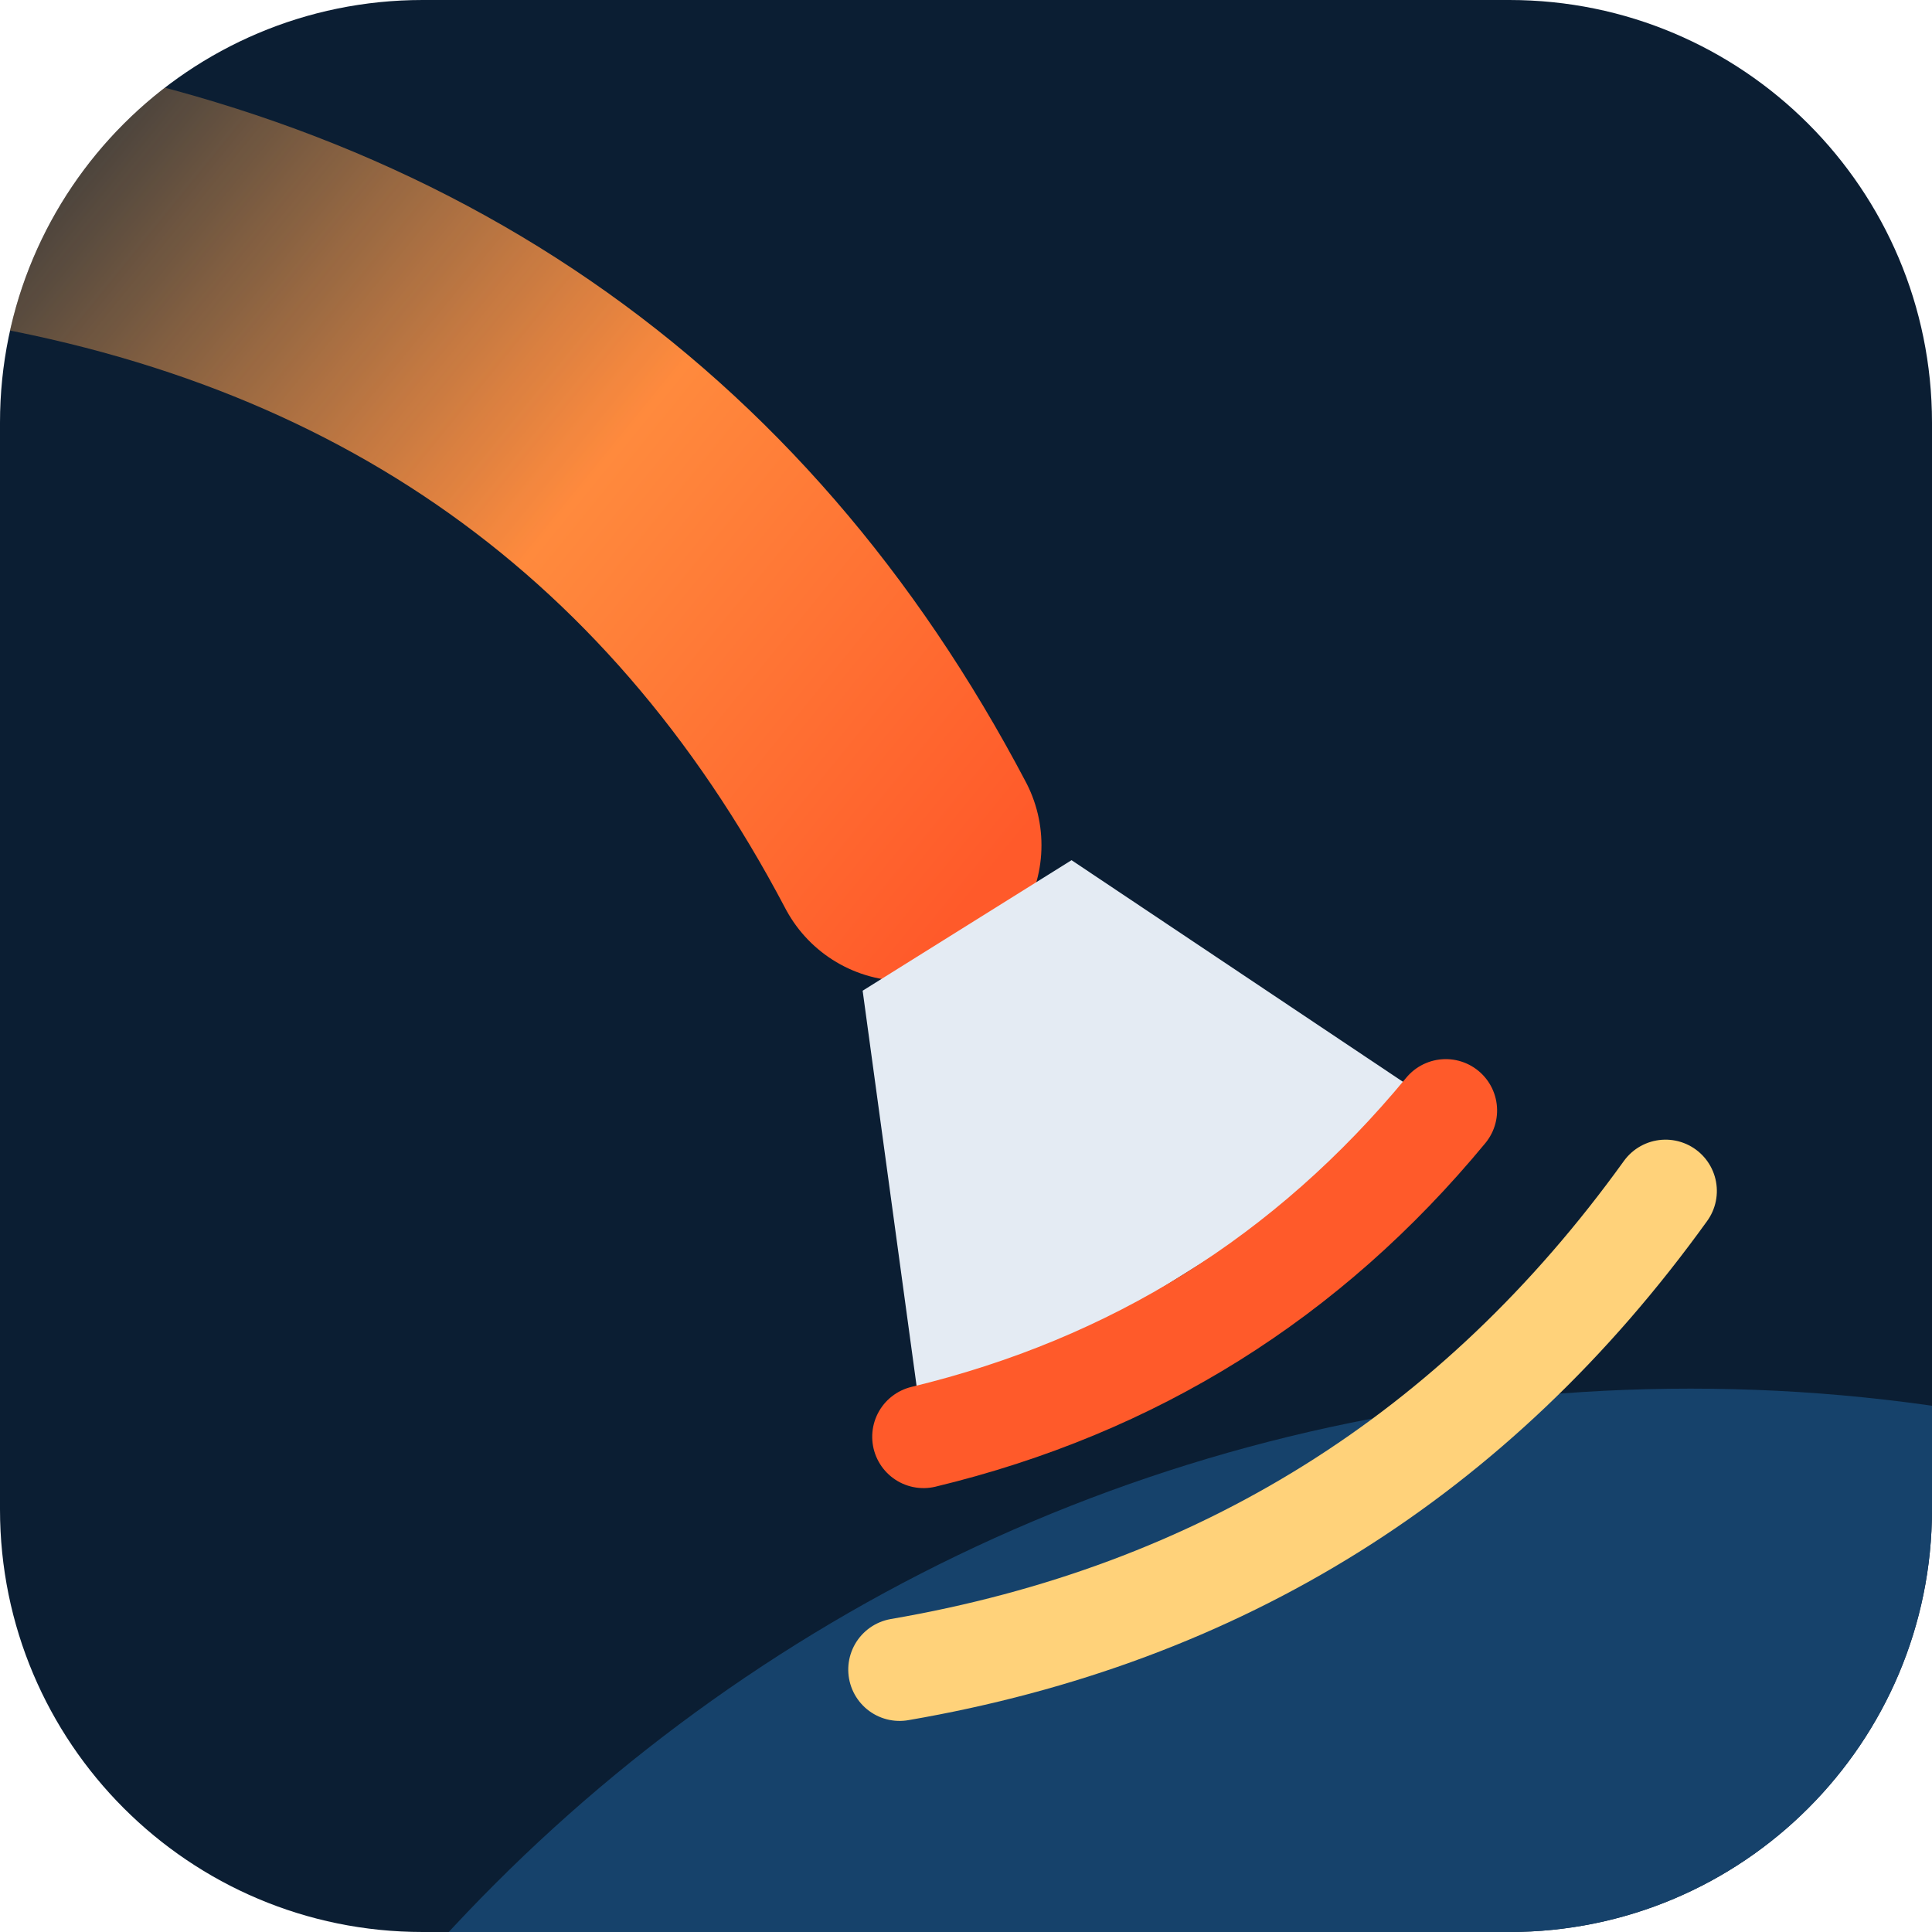
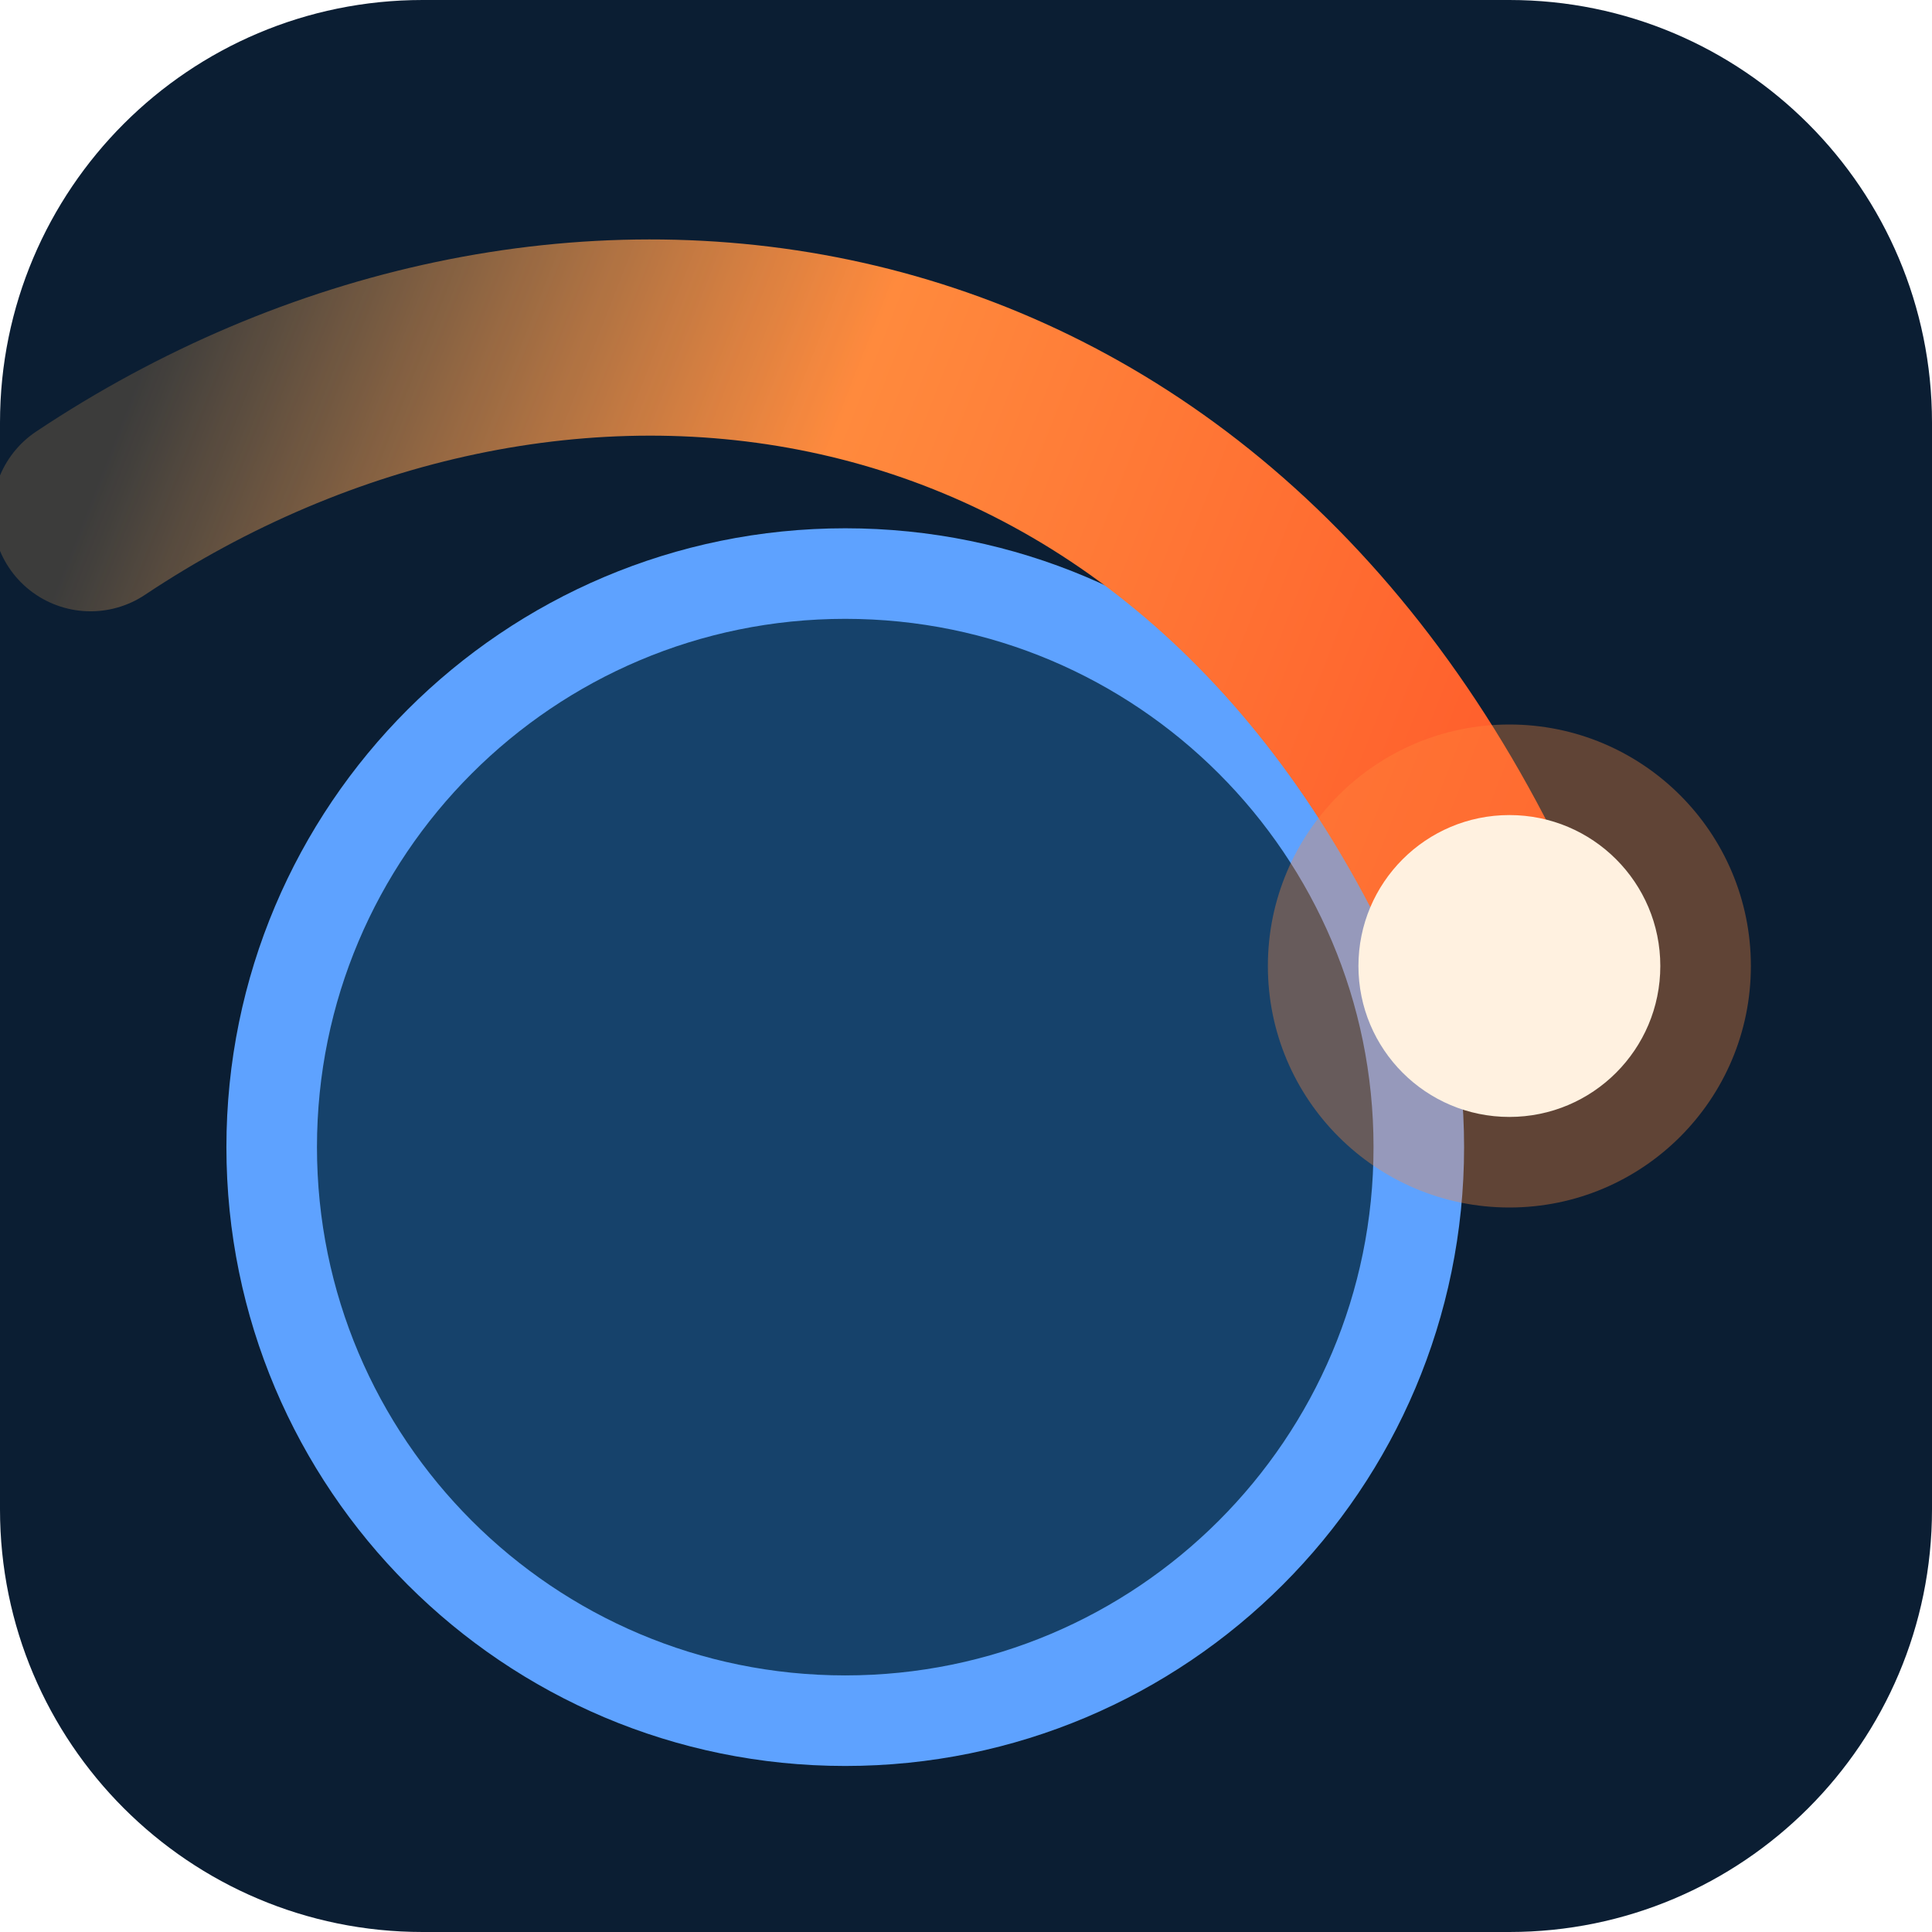
<svg xmlns="http://www.w3.org/2000/svg" viewBox="0 0 64 64" role="img" aria-label="Reentry Lab">
  <defs>
-     <linearGradient id="rls-trail" x1="0" y1="4" x2="32" y2="30" gradientUnits="userSpaceOnUse">
-       <stop offset="0" stop-color="#ffb35c" stop-opacity=".15" />
-       <stop offset=".55" stop-color="#ff8a3d" />
+     <linearGradient id="rls-arc" x1="4" y1="14" x2="50" y2="32" gradientUnits="userSpaceOnUse">
+       <stop offset="0" stop-color="#ffb35c" stop-opacity=".2" />
+       <stop offset=".45" stop-color="#ff8a3d" />
      <stop offset="1" stop-color="#ff5a2a" />
    </linearGradient>
    <clipPath id="rls-frame">
      <rect width="64" height="64" rx="14" />
    </clipPath>
  </defs>
  <g clip-path="url(#rls-frame)">
    <rect width="64" height="64" fill="#0b1e33" />
-     <circle cx="56" cy="102" r="56" fill="#16426b" />
-     <path d="M-2 6 Q20 9 30 28" fill="none" stroke="url(#rls-trail)" stroke-width="9" stroke-linecap="round" />
-     <g transform="translate(36 37) rotate(58) scale(.68)">
-       <path d="M18 -22 Q27 0 18 22" fill="none" stroke="#ffd27a" stroke-width="5" stroke-linecap="round" />
-       <path d="M9 -15 L-11 -6 L-11 6 L9 15 Z" fill="#e4ebf3" />
-       <path d="M9 -15 Q14 0 9 15" fill="none" stroke="#ff5a2a" stroke-width="5" stroke-linecap="round" />
-     </g>
+     <circle cx="28" cy="38" r="19" fill="#16426b" stroke="#5ea2ff" stroke-width="3" />
+     <path d="M3 17 C18 7 39 9 49 30" fill="none" stroke="url(#rls-arc)" stroke-width="6.5" stroke-linecap="round" />
+     <circle cx="50" cy="32" r="8" fill="#ff8a3d" fill-opacity=".35" />
+     <circle cx="50" cy="32" r="5" fill="#fff1e0" />
  </g>
</svg>
